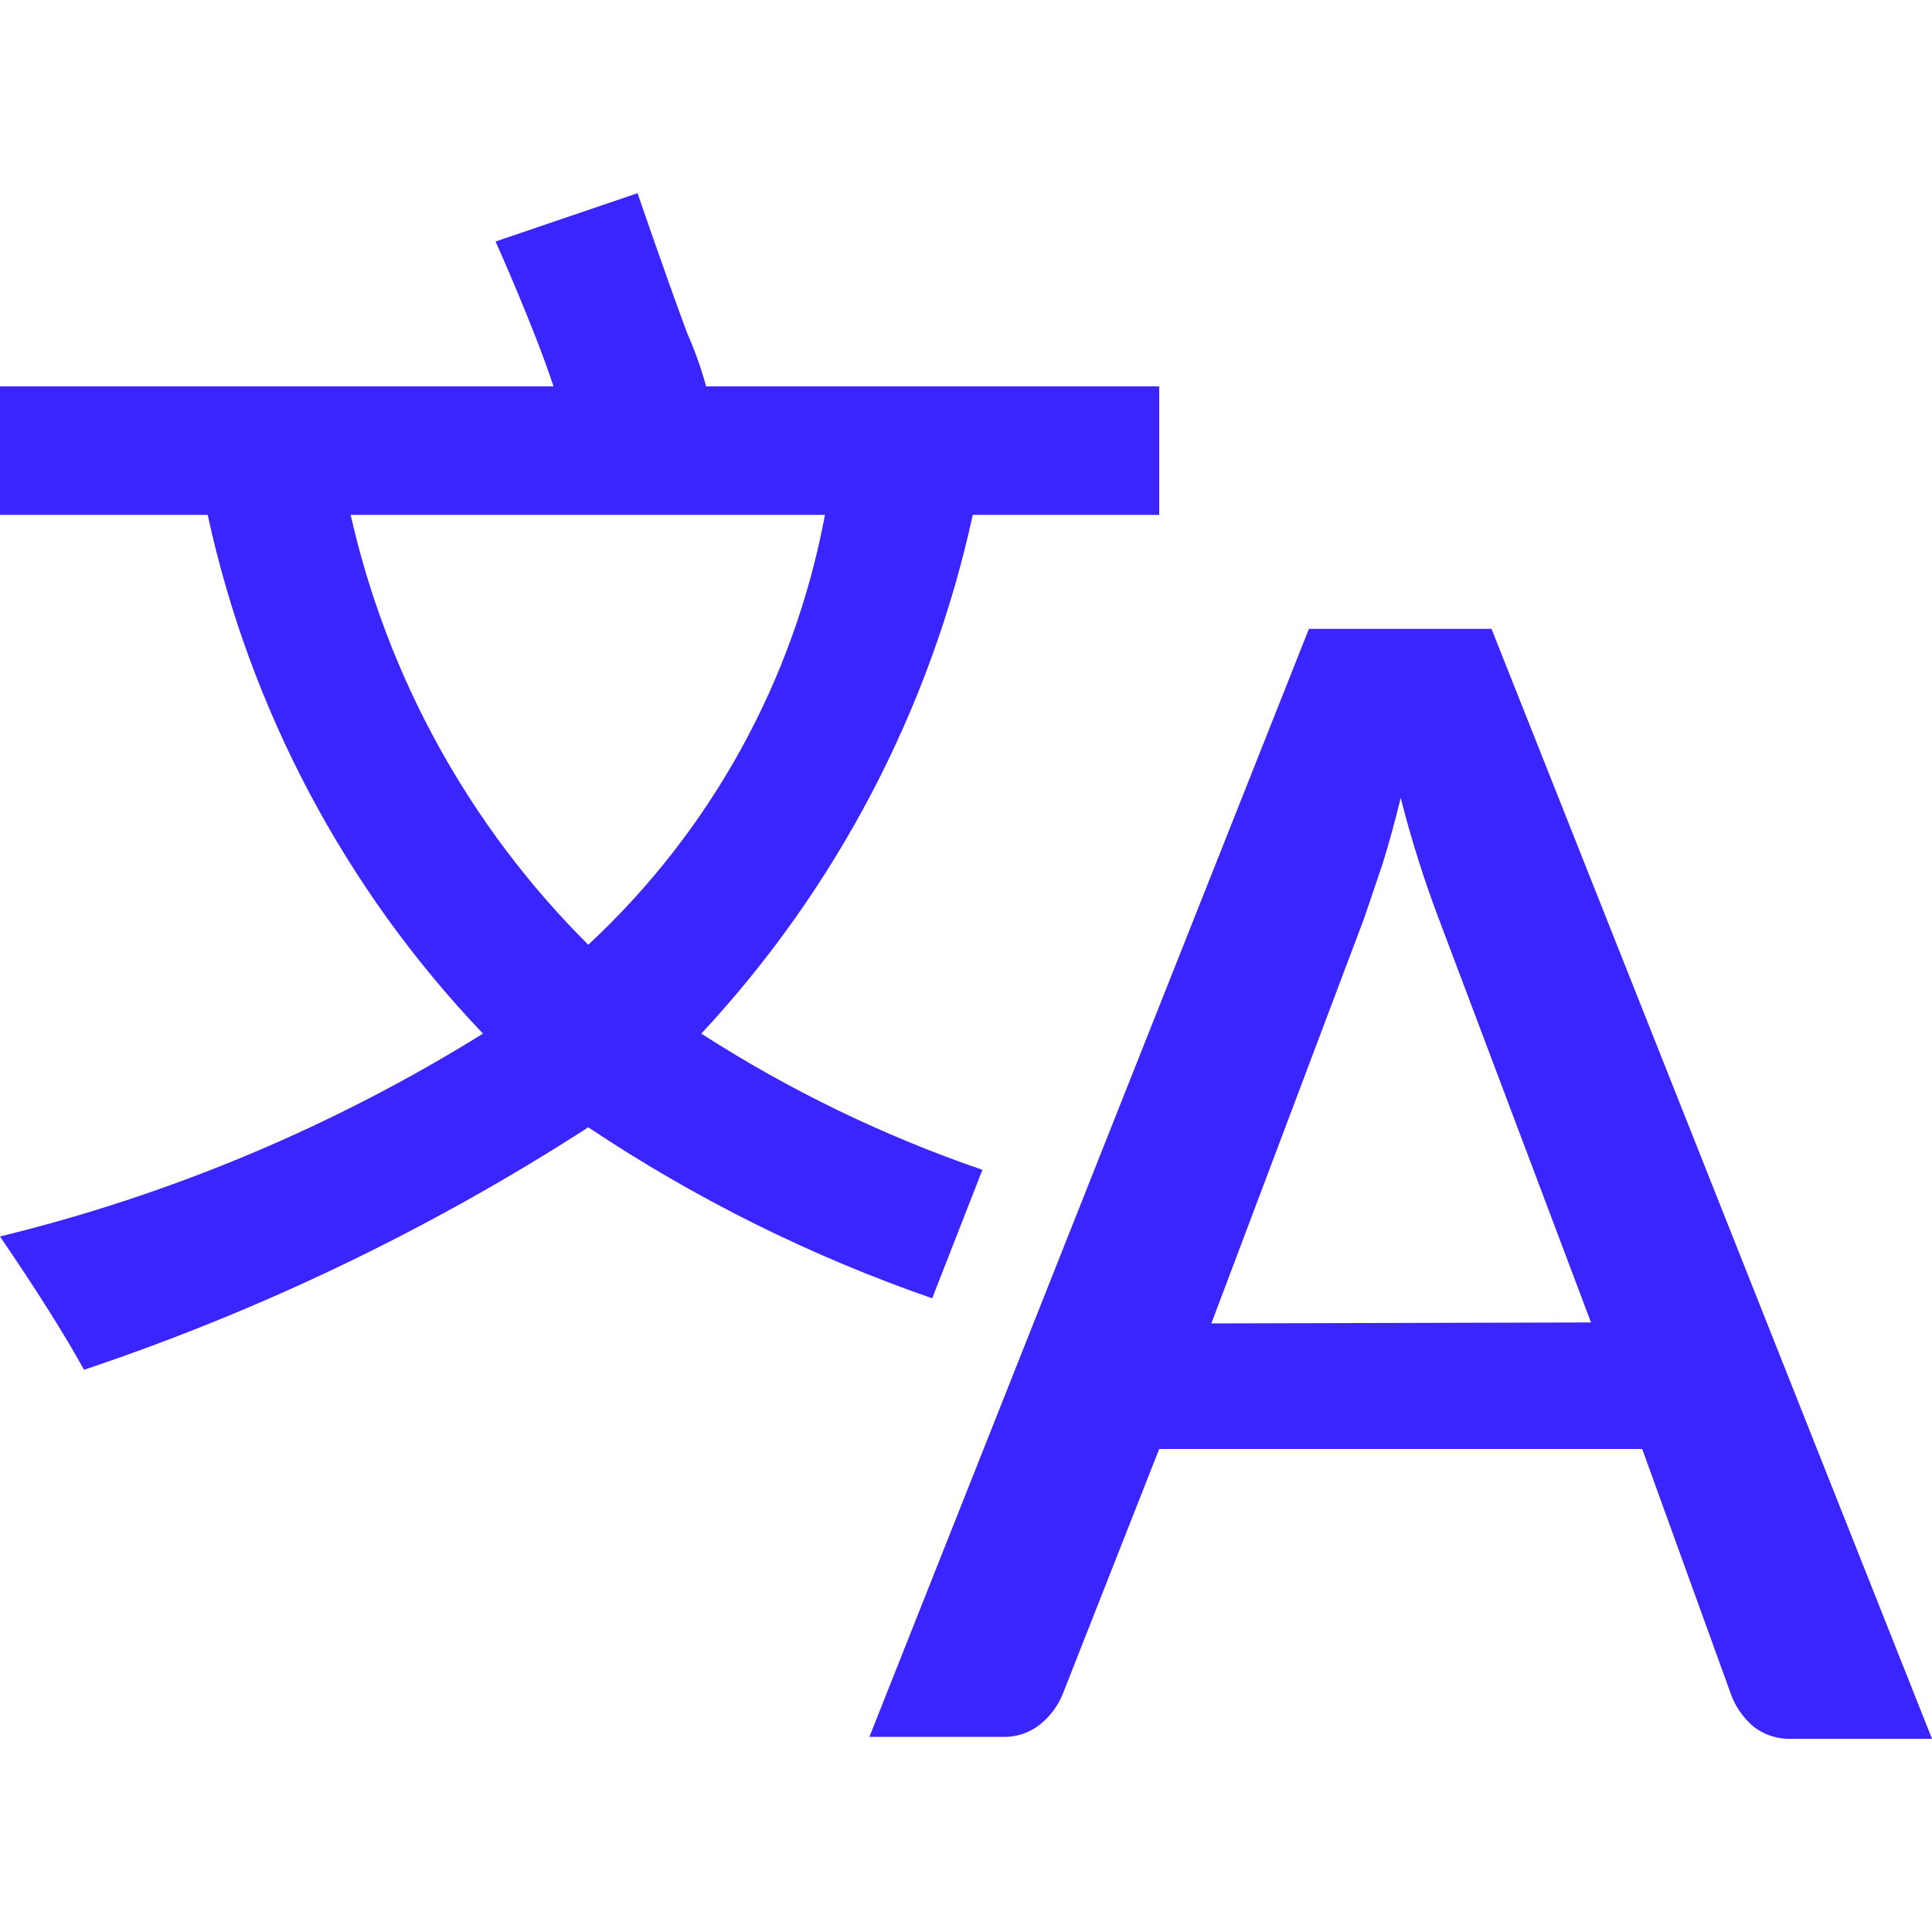
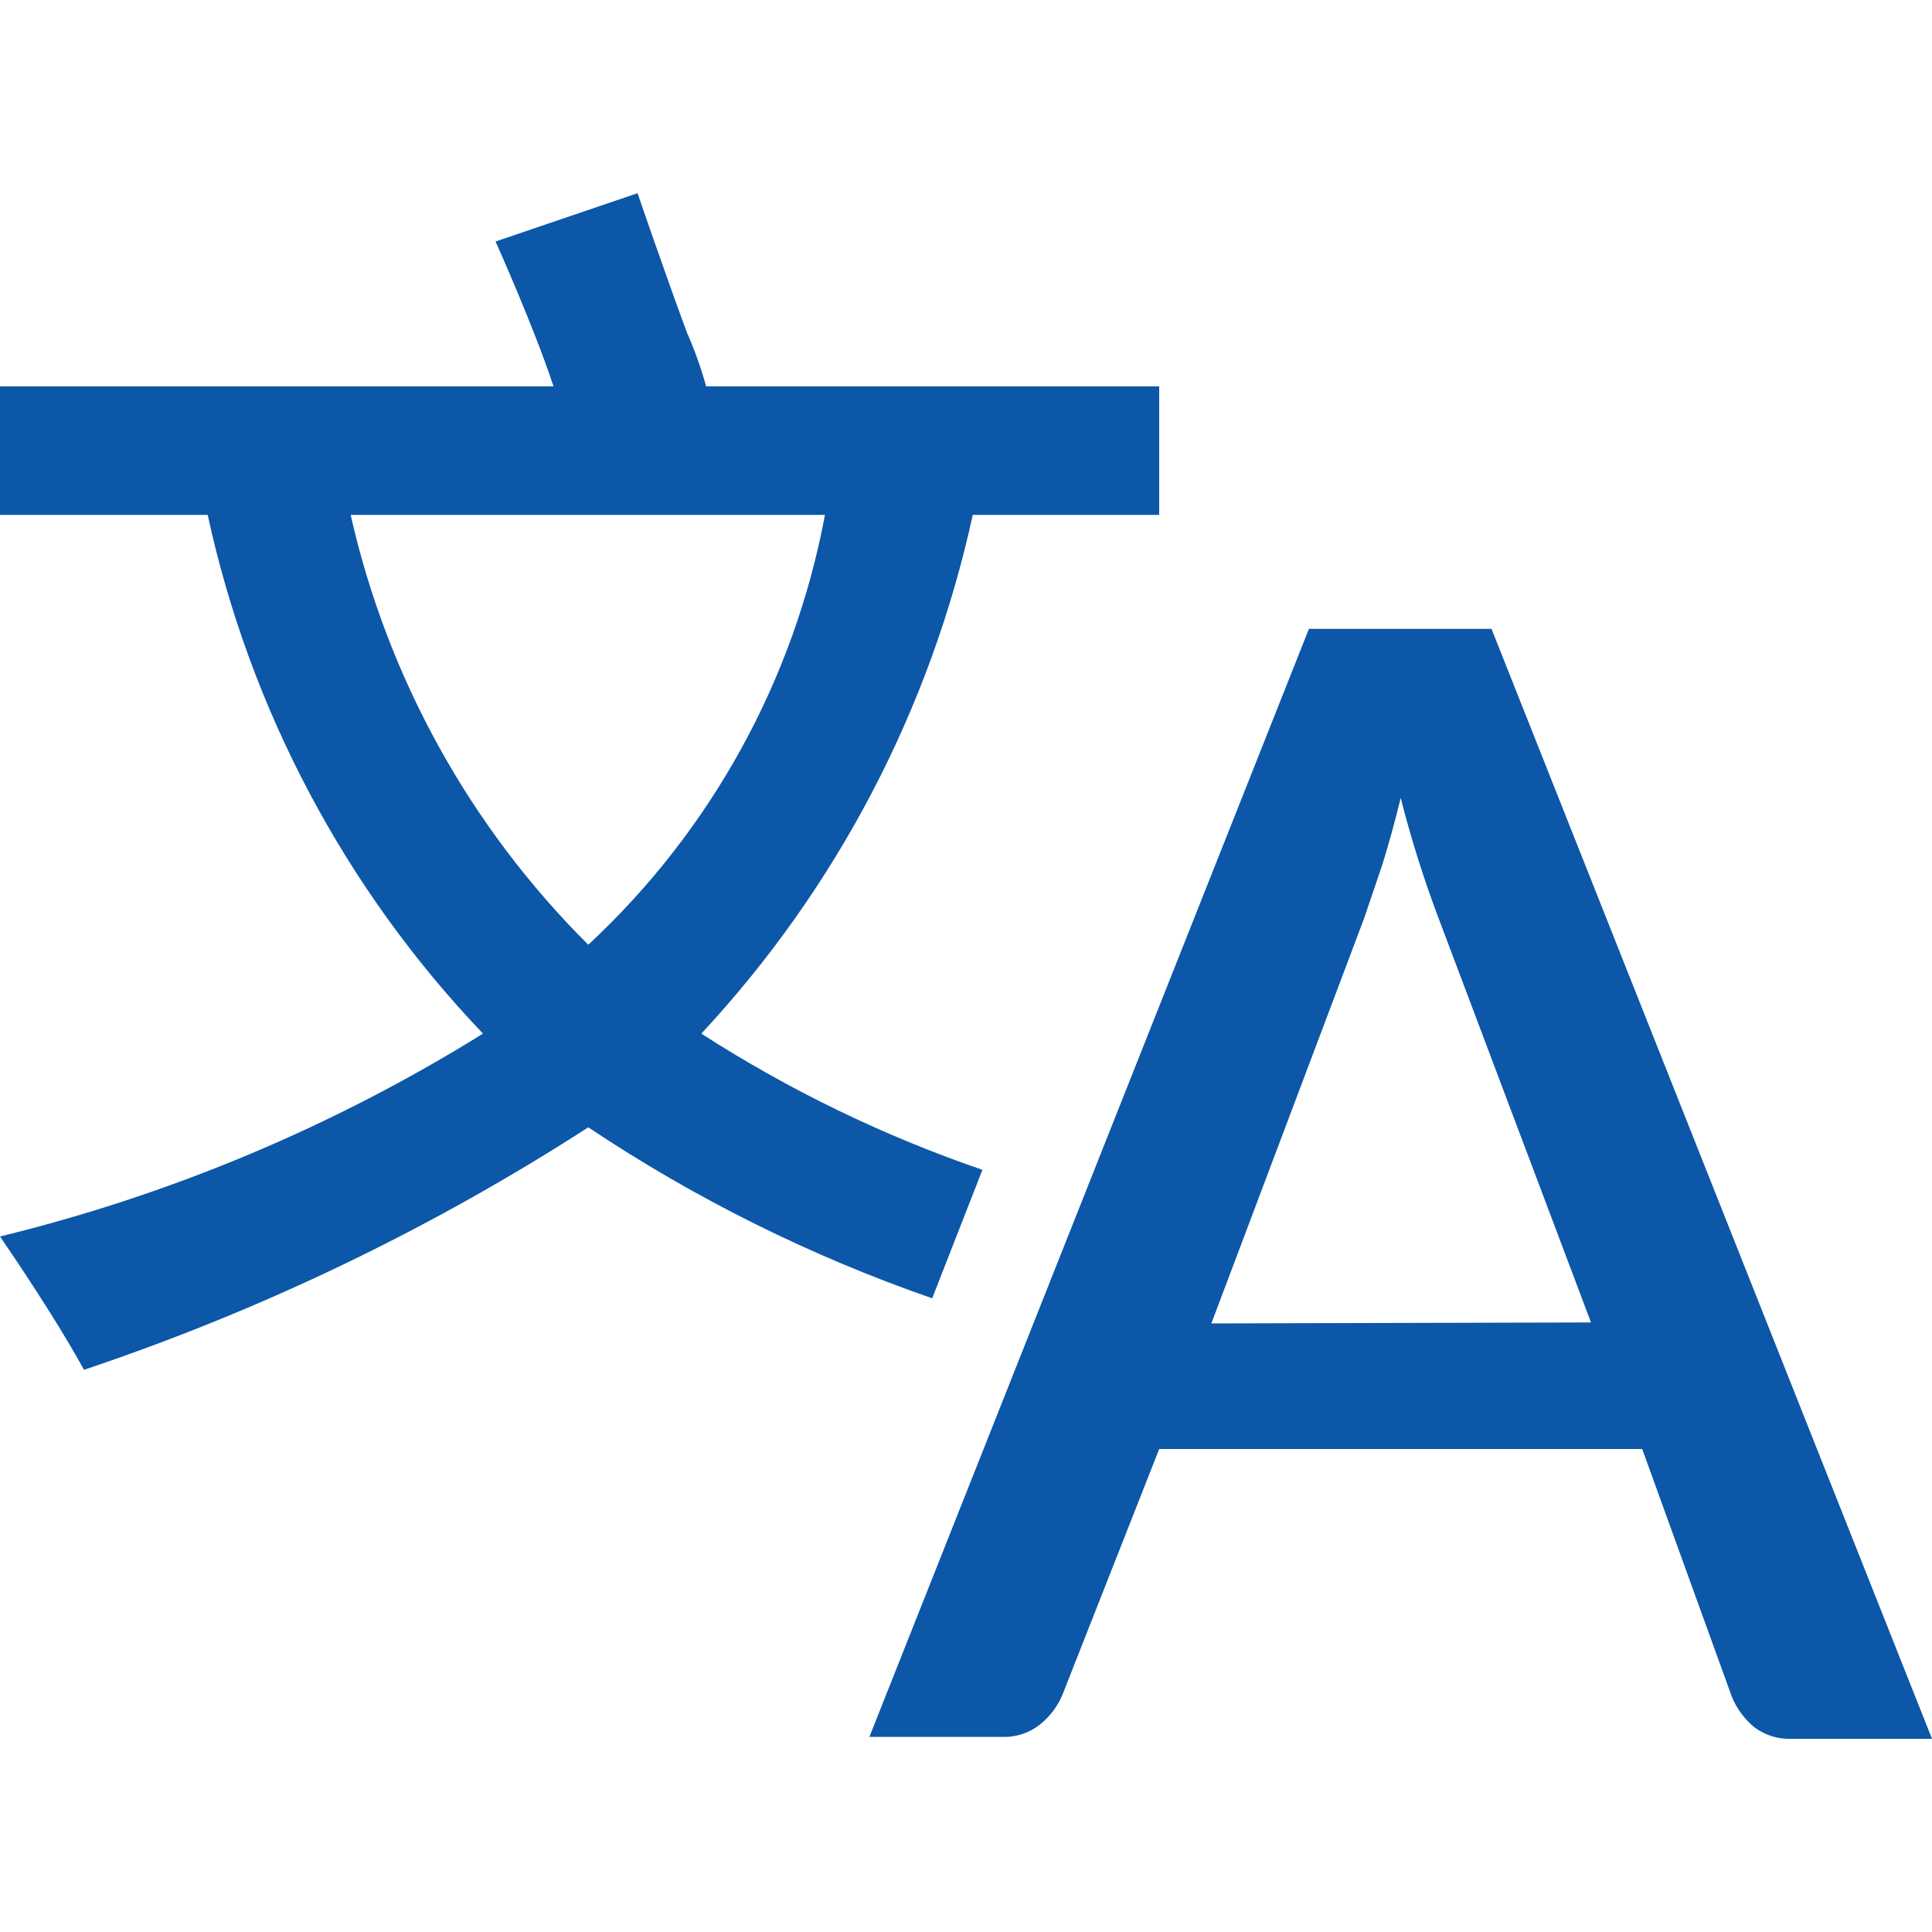
<svg xmlns="http://www.w3.org/2000/svg" width="20" height="20">
-   <path fill="#3A25FF" d="M20 18h-1.44a.61.61 0 0 1-.4-.12.81.81 0 0 1-.23-.31L17 15h-5l-1 2.54a.77.77 0 0 1-.22.3.59.59 0 0 1-.4.14H9l4.55-11.47h1.89zm-3.53-4.31L14.89 9.5a11.62 11.62 0 0 1-.39-1.24q-.09.37-.19.69l-.19.56-1.58 4.19zm-6.3-1.58a13.43 13.43 0 0 1-2.91-1.41 11.46 11.46 0 0 0 2.81-5.37H12V4H7.31a4 4 0 0 0-.2-.56C6.87 2.79 6.6 2 6.6 2l-1.47.5s.4.89.6 1.5H0v1.33h2.15A11.23 11.23 0 0 0 5 10.7a17.19 17.19 0 0 1-5 2.1q.56.82.87 1.38a23.28 23.28 0 0 0 5.22-2.51 15.64 15.64 0 0 0 3.56 1.77zM3.63 5.33h4.91a8.11 8.11 0 0 1-2.45 4.45 9.11 9.11 0 0 1-2.46-4.45z" />
+   <path fill="#0C57A8" d="M20 18h-1.44a.61.61 0 0 1-.4-.12.81.81 0 0 1-.23-.31L17 15h-5l-1 2.54a.77.77 0 0 1-.22.3.59.59 0 0 1-.4.14H9l4.55-11.47h1.89zm-3.53-4.31L14.89 9.5a11.62 11.62 0 0 1-.39-1.24q-.09.37-.19.69l-.19.56-1.58 4.19zm-6.3-1.58a13.43 13.43 0 0 1-2.91-1.41 11.46 11.46 0 0 0 2.81-5.37H12V4H7.31a4 4 0 0 0-.2-.56C6.87 2.79 6.6 2 6.6 2l-1.47.5s.4.89.6 1.5H0v1.33h2.15A11.23 11.23 0 0 0 5 10.7a17.19 17.19 0 0 1-5 2.1q.56.82.87 1.38a23.28 23.28 0 0 0 5.22-2.51 15.64 15.64 0 0 0 3.56 1.77zM3.63 5.33h4.91a8.11 8.11 0 0 1-2.45 4.45 9.11 9.11 0 0 1-2.46-4.45z" />
</svg>
